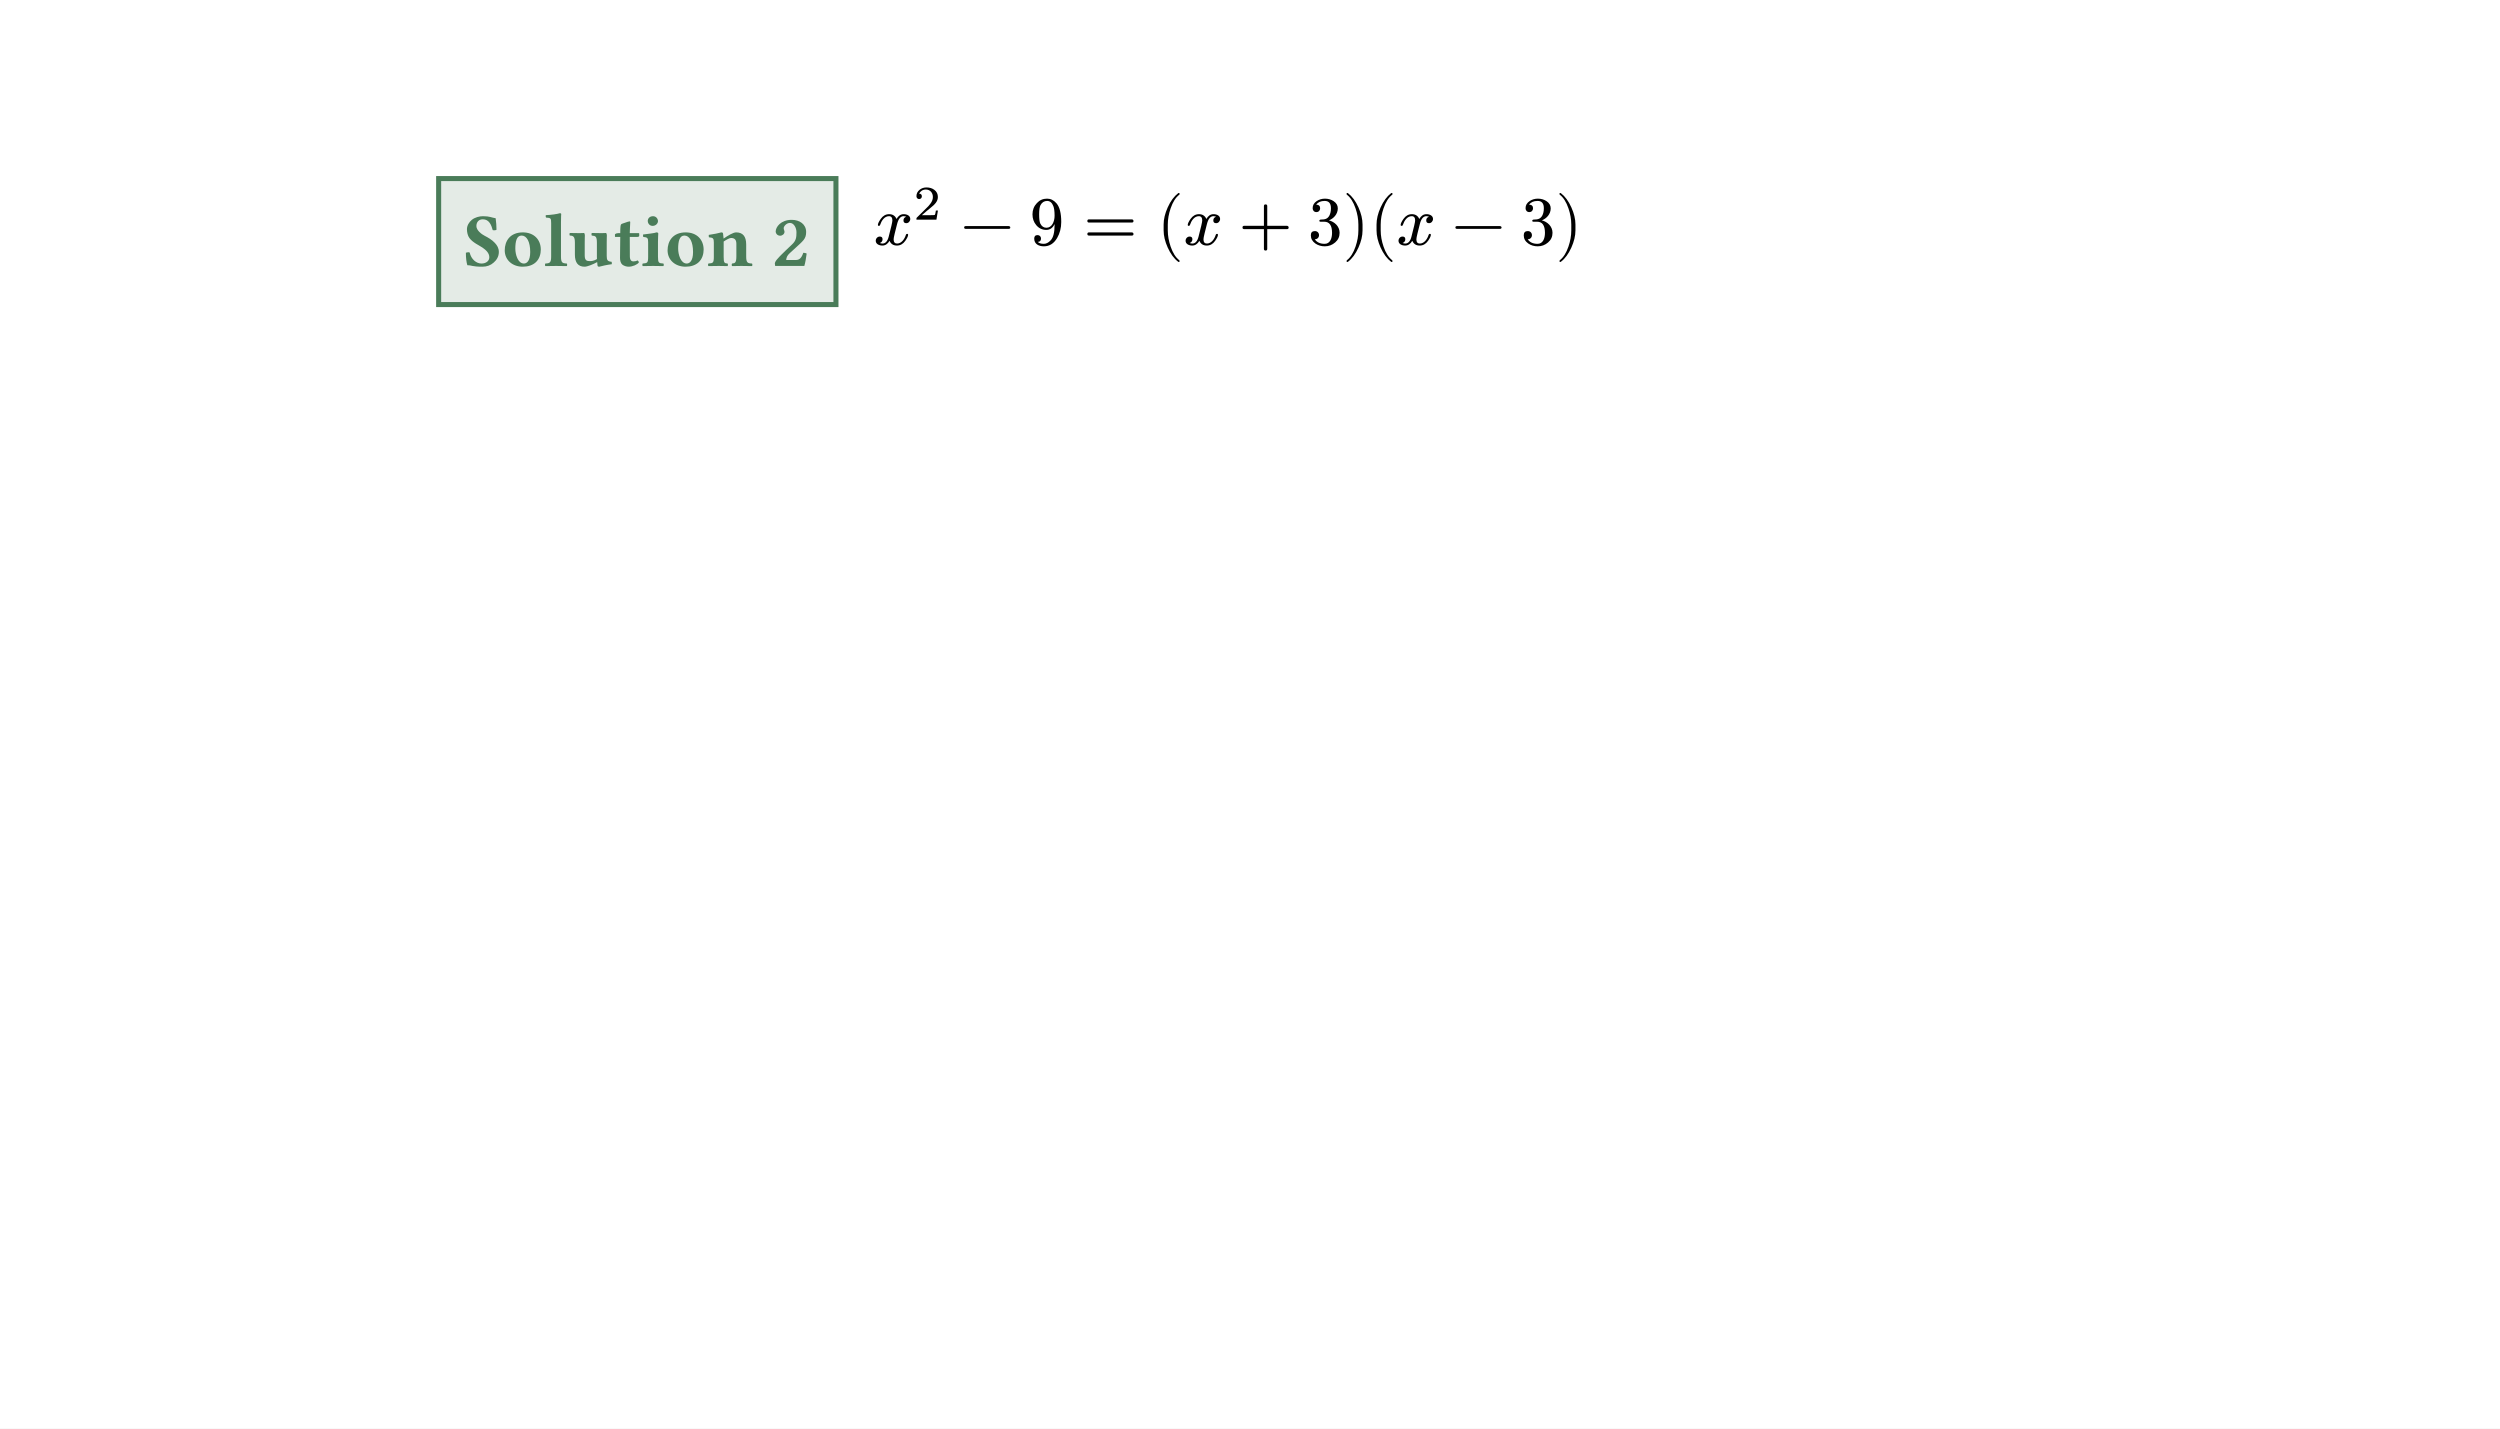
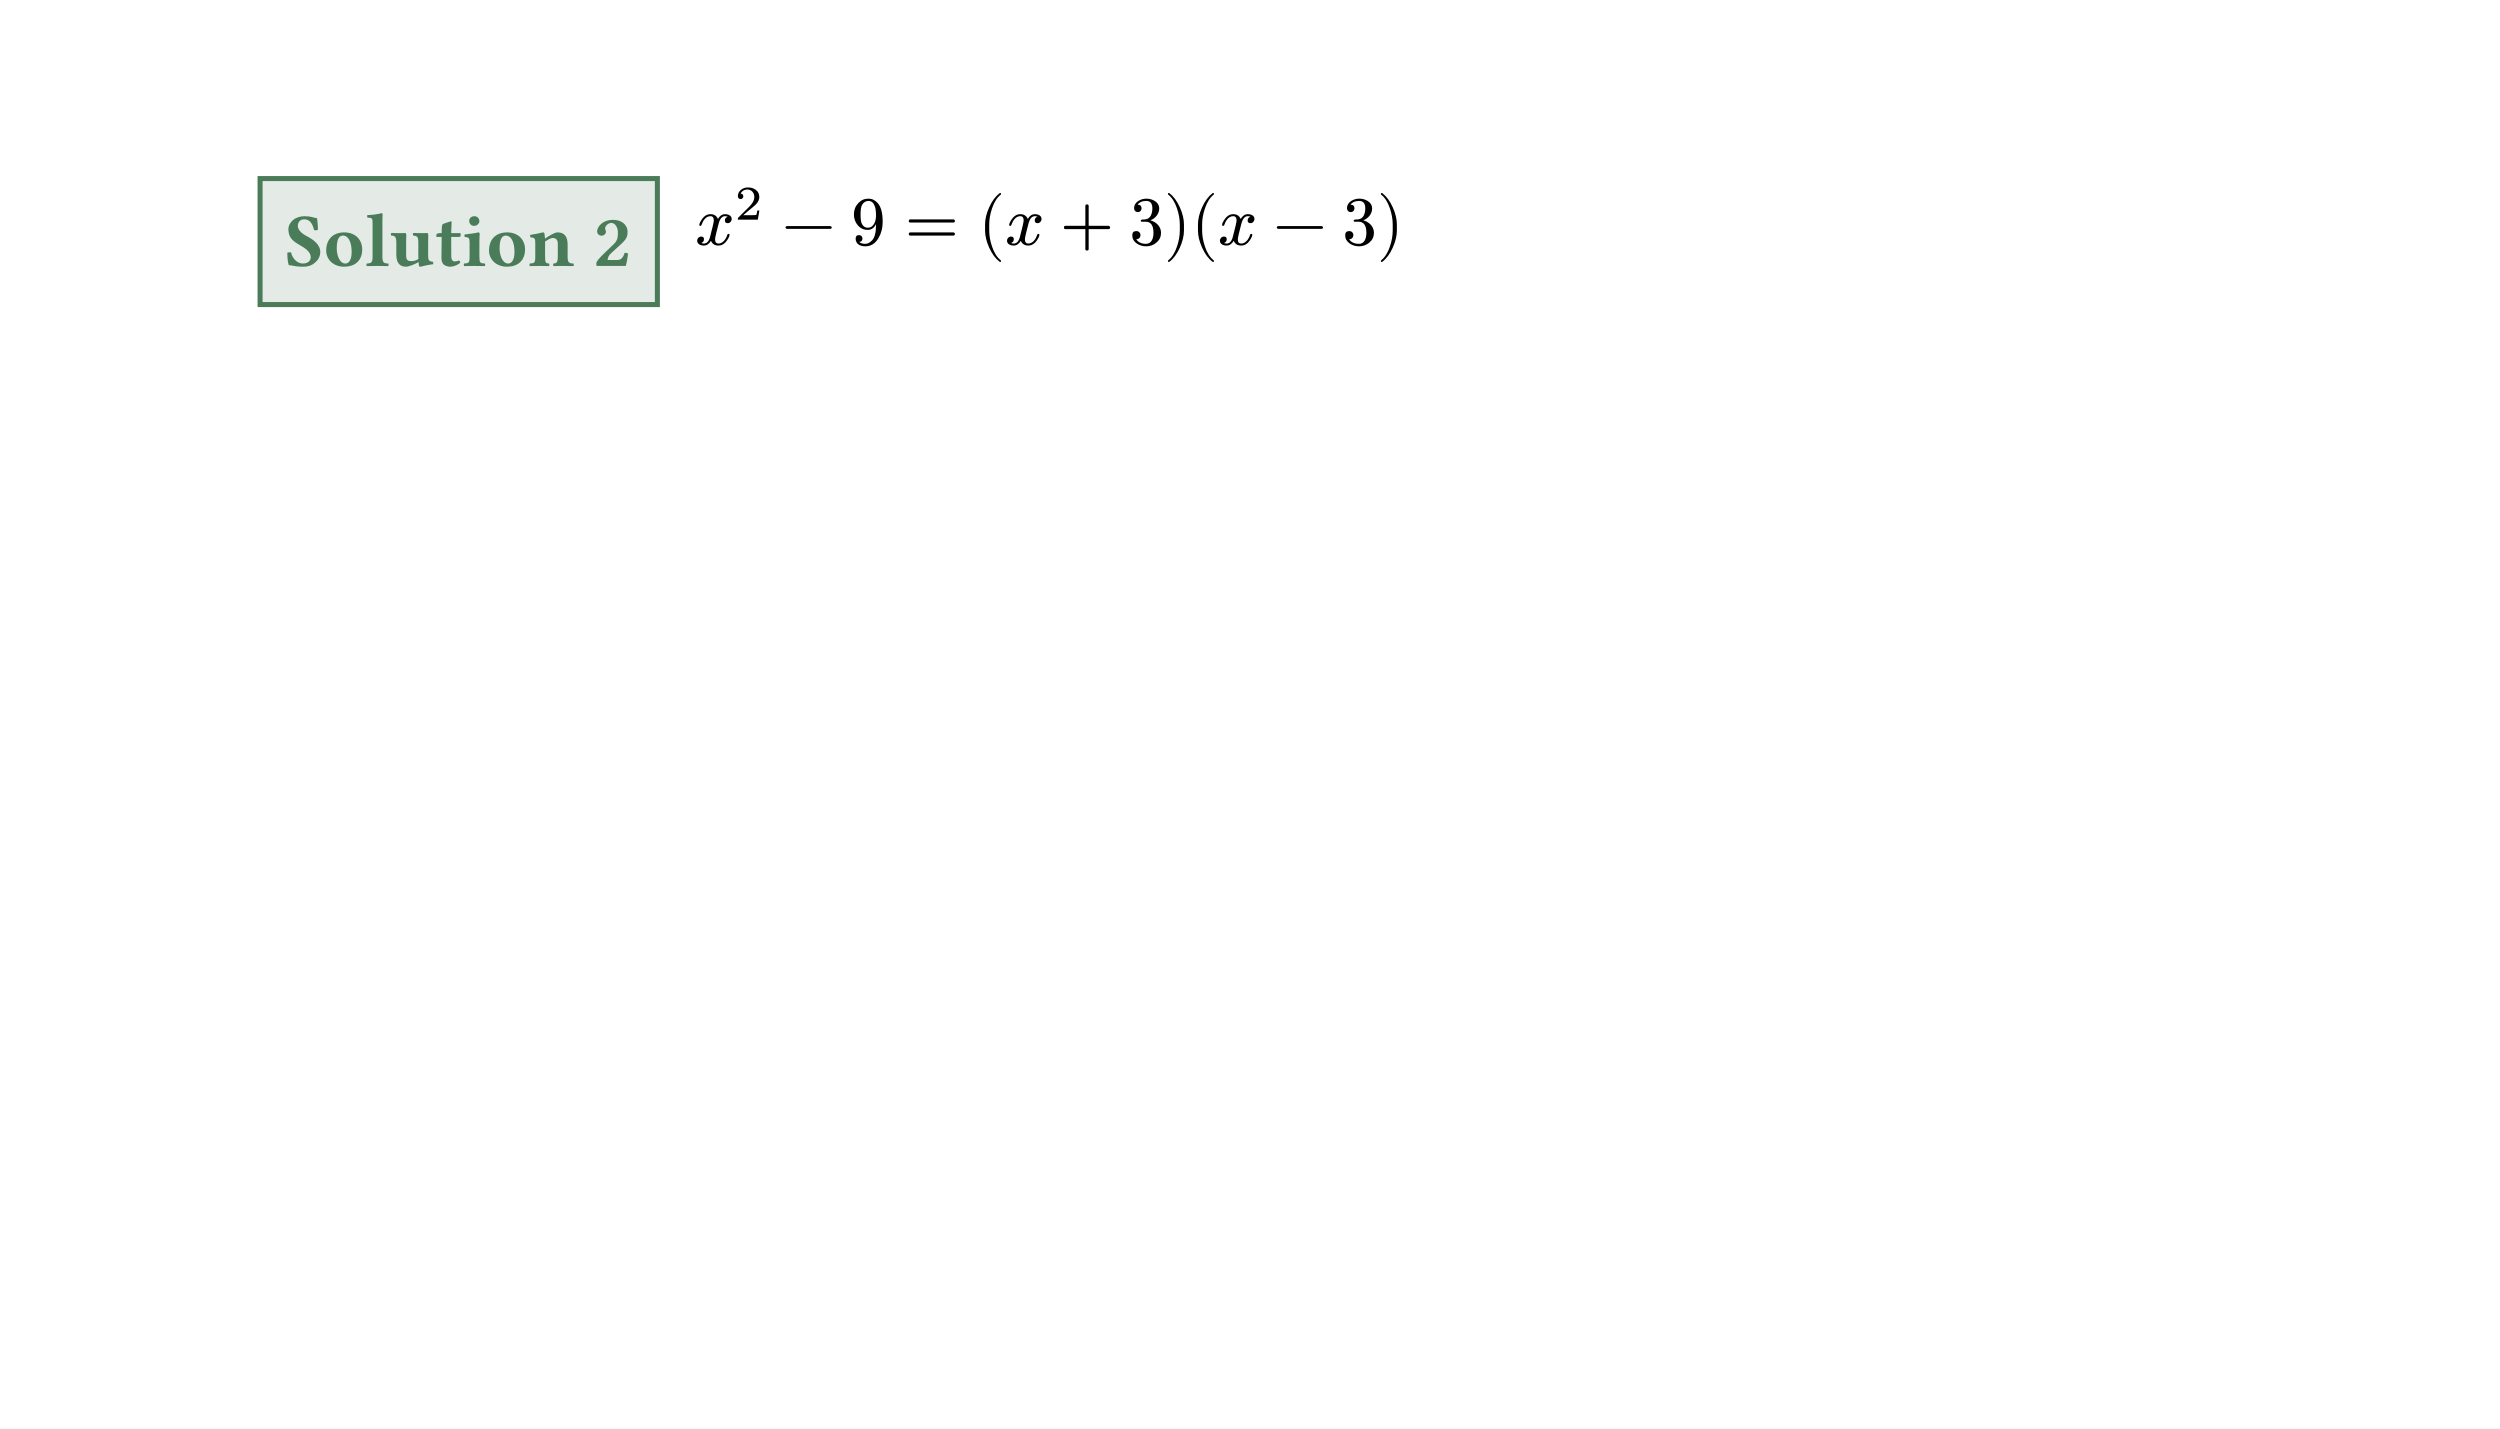
<svg xmlns="http://www.w3.org/2000/svg" xmlns:xlink="http://www.w3.org/1999/xlink" viewBox="0 0 396.85 226.772" width="396.85pt" height="226.772pt">
  <path fill="#ffffff" fill-rule="nonzero" d="M 0 0v 226.772h 396.85v -226.772Z " />
  <g transform="translate(28.34646 28.34646)">
-     <g transform="translate(41.284)">
+     <g transform="translate(12.93754)">
      <g>
        <path fill="#e4ebe6" fill-rule="nonzero" stroke="#4a7c59" stroke-width="0.8" stroke-linecap="butt" stroke-linejoin="miter" stroke-miterlimit="4" d="M 0 0v 20h 63.068v -20Z " />
        <g transform="matrix(1 0 0 -1 4 13.87)">
          <use xlink:href="#gA421F3DD5F2809E5ED8290B7EF6AAC43" x="0" y="0" fill="#4a7c59" fill-rule="nonzero" />
          <use xlink:href="#g482B6484D8169192ED302BC1FABC0EB8" x="6.048" y="0" fill="#4a7c59" fill-rule="nonzero" />
          <use xlink:href="#g966BE685B7523A33FA7C5091B1A7882" x="12.66" y="0" fill="#4a7c59" fill-rule="nonzero" />
          <use xlink:href="#gC76A03CC6B2F66C4058A56BA6A9EE20" x="16.56" y="0" fill="#4a7c59" fill-rule="nonzero" />
          <use xlink:href="#g3E13159425B4C5FA6BE9D46173183F7B" x="23.736" y="0" fill="#4a7c59" fill-rule="nonzero" />
          <use xlink:href="#g1094D23D321B642DA133CC49B1BA1EB9" x="28.032" y="0" fill="#4a7c59" fill-rule="nonzero" />
          <use xlink:href="#g482B6484D8169192ED302BC1FABC0EB8" x="31.896" y="0" fill="#4a7c59" fill-rule="nonzero" />
          <use xlink:href="#g3C2E9715FB9D690A986B8F0D57F3007C" x="38.508" y="0" fill="#4a7c59" fill-rule="nonzero" />
          <use xlink:href="#g6A6B3E3381055DAC4DAE42A1F0D08F9F" x="48.9" y="0" fill="#4a7c59" fill-rule="nonzero" />
        </g>
      </g>
    </g>
-     <g transform="translate(110.352)">
+     <g transform="translate(82.00554)">
      <g transform="matrix(1 0 0 -1 0 10.513)">
        <use xlink:href="#g7FDD4349A49914F62F30F23AE9794251" x="0" y="0" fill="#000000" fill-rule="nonzero" />
      </g>
      <g transform="matrix(1 0 0 -1 6.292 6.52)">
        <use xlink:href="#g25B224D96CA3F5CCC7E774117FEA026D" x="0" y="0" fill="#000000" fill-rule="nonzero" />
      </g>
      <g transform="matrix(1 0 0 -1 13.73374 10.513)">
        <use xlink:href="#g6CA3708905D5D56BD06755CEABD69DE1" x="0" y="0" fill="#000000" fill-rule="nonzero" />
      </g>
      <g transform="matrix(1 0 0 -1 24.73619 10.513)">
        <use xlink:href="#g38D01286548D526A8BD5E8724FB2369F" x="0" y="0" fill="#000000" fill-rule="nonzero" />
      </g>
      <g transform="matrix(1 0 0 -1 33.29174 10.513)">
        <use xlink:href="#g2389F7618E8CE27CC7151A1D8E5DEAD4" x="0" y="0" fill="#000000" fill-rule="nonzero" />
      </g>
      <g transform="matrix(1 0 0 -1 44.9053 10.513)">
        <use xlink:href="#g9C5E01F97914784D6046F24928CB3533" x="0" y="0" fill="#000000" fill-rule="nonzero" />
      </g>
      <g transform="matrix(1 0 0 -1 49.1843 10.513)">
        <use xlink:href="#g7FDD4349A49914F62F30F23AE9794251" x="0" y="0" fill="#000000" fill-rule="nonzero" />
      </g>
      <g transform="matrix(1 0 0 -1 57.92074 10.513)">
        <use xlink:href="#gDDD45F8C02017DD13480202EA2B099EF" x="0" y="0" fill="#000000" fill-rule="nonzero" />
      </g>
      <g transform="matrix(1 0 0 -1 68.92319 10.513)">
        <use xlink:href="#g93E2B88EAD8DFDF0BE4D6467DB923DB5" x="0" y="0" fill="#000000" fill-rule="nonzero" />
      </g>
      <g transform="matrix(1 0 0 -1 74.42319 10.513)">
        <use xlink:href="#g44903F1336FFA3AC82F2FDAECC383B22" x="0" y="0" fill="#000000" fill-rule="nonzero" />
      </g>
      <g transform="matrix(1 0 0 -1 78.70219 10.513)">
        <use xlink:href="#g9C5E01F97914784D6046F24928CB3533" x="0" y="0" fill="#000000" fill-rule="nonzero" />
      </g>
      <g transform="matrix(1 0 0 -1 82.98119 10.513)">
        <use xlink:href="#g7FDD4349A49914F62F30F23AE9794251" x="0" y="0" fill="#000000" fill-rule="nonzero" />
      </g>
      <g transform="matrix(1 0 0 -1 91.71763 10.513)">
        <use xlink:href="#g6CA3708905D5D56BD06755CEABD69DE1" x="0" y="0" fill="#000000" fill-rule="nonzero" />
      </g>
      <g transform="matrix(1 0 0 -1 102.7201 10.513)">
        <use xlink:href="#g93E2B88EAD8DFDF0BE4D6467DB923DB5" x="0" y="0" fill="#000000" fill-rule="nonzero" />
      </g>
      <g transform="matrix(1 0 0 -1 108.2201 10.513)">
        <use xlink:href="#g44903F1336FFA3AC82F2FDAECC383B22" x="0" y="0" fill="#000000" fill-rule="nonzero" />
      </g>
    </g>
  </g>
  <defs>
    <symbol id="gA421F3DD5F2809E5ED8290B7EF6AAC43" overflow="visible">
      <path d="M 0 0m 5.052 7.572c -0.66 0.096 -0.912 0.324 -2.028 0.324c -0.54 0 -1.248 -0.168 -1.752 -0.576c -0.444 -0.36 -0.78 -0.912 -0.78 -1.5c 0 -0.456 0.12 -1.032 0.396 -1.392c 0.552 -0.744 1.548 -1.152 2.064 -1.512c 0.552 -0.384 1.092 -0.864 1.092 -1.536c 0 -0.588 -0.516 -0.996 -1.248 -0.996c -0.804 0 -1.632 0.66 -1.872 1.752c -0.192 0.072 -0.384 0.024 -0.564 -0.024c -0.012 0 -0.024 -0.012 -0.036 -0.012c 0 -0.9 0.096 -1.536 0.228 -1.98c 0.684 0 0.72 -0.24 2.376 -0.24c 0.732 0 1.32 0.216 1.812 0.66c 0.432 0.372 0.816 0.924 0.816 1.668c 0 0.624 -0.264 1.044 -0.624 1.44c -0.468 0.516 -1.14 0.888 -1.608 1.128c -0.48 0.24 -1.332 0.864 -1.332 1.548c 0 0.672 0.408 1.08 1.02 1.08c 1.02 0 1.356 -0.924 1.572 -1.716c 0.168 -0.048 0.468 -0.048 0.6 0.06c 0 0.636 -0.048 1.128 -0.132 1.824Z " />
    </symbol>
    <symbol id="g482B6484D8169192ED302BC1FABC0EB8" overflow="visible">
      <path d="M 0 0m 0.444 2.484c 0 -1.572 1.248 -2.604 2.856 -2.604c 0.852 0 1.56 0.24 2.052 0.684c 0.612 0.54 0.816 1.356 0.816 2.028c 0 1.572 -1.068 2.736 -2.856 2.736c -0.996 0 -1.74 -0.348 -2.208 -0.888c -0.456 -0.528 -0.66 -1.248 -0.66 -1.956Z m 2.676 2.34c 0.816 0 1.368 -0.972 1.368 -2.616c 0 -1.44 -0.564 -1.824 -0.996 -1.824c -0.984 0 -1.368 1.476 -1.368 2.364c 0 1.104 0.192 2.076 0.996 2.076Z " />
    </symbol>
    <symbol id="g966BE685B7523A33FA7C5091B1A7882" overflow="visible">
      <path d="M 0 0m 1.2 1.524c 0 -0.996 -0.192 -1.104 -0.924 -1.14c -0.072 -0.072 -0.072 -0.336 0 -0.408c 0.504 0.012 1.044 0.024 1.704 0.024c 0.66 0 1.188 -0.012 1.704 -0.024c 0.072 0.072 0.072 0.336 0 0.408c -0.732 0.036 -0.924 0.144 -0.924 1.14v 5.472c 0 0.78 0.036 1.224 0.036 1.224c 0 0.108 -0.084 0.156 -0.192 0.156c -0.444 -0.144 -1.404 -0.276 -2.256 -0.312c -0.036 -0.144 -0.024 -0.276 0.036 -0.384c 0.756 -0.06 0.816 -0.072 0.816 -0.9Z " />
    </symbol>
    <symbol id="gC76A03CC6B2F66C4058A56BA6A9EE20" overflow="visible">
      <path d="M 0 0m 6.12 1.596v 2.076c 0 1.008 0.024 0.864 0.024 1.152c 0 0.204 -0.048 0.336 -0.12 0.408c -0.216 -0.012 -0.456 -0.024 -0.684 -0.024c -0.336 0 -1.116 0.012 -1.584 0.024c -0.072 -0.072 -0.072 -0.336 0 -0.408c 0.612 -0.06 0.804 -0.144 0.804 -1.152v -2.22c 0 -0.12 0 -0.24 0.012 -0.36c -0.492 -0.3 -0.888 -0.324 -1.104 -0.324c -0.48 0 -0.84 0.06 -0.84 0.9v 2.004c 0 1.008 0.024 0.864 0.024 1.152c 0 0.204 -0.048 0.336 -0.12 0.408c -0.216 -0.012 -0.468 -0.024 -0.684 -0.024c -0.612 0 -1.068 0.012 -1.584 0.024c -0.072 -0.072 -0.072 -0.336 0 -0.408c 0.552 -0.024 0.804 -0.144 0.804 -1.152v -1.872c 0 -1.272 0.504 -1.92 1.536 -1.92c 0.432 0 1.308 0.348 2.004 0.732c 0.024 -0.3 0.048 -0.528 0.048 -0.528c 0.012 -0.144 0.108 -0.204 0.276 -0.204c 0.444 0.12 1.164 0.288 1.992 0.396c 0.024 0.072 0 0.312 -0.024 0.384c -0.648 0.06 -0.78 0.252 -0.78 0.936Z " />
    </symbol>
    <symbol id="g3E13159425B4C5FA6BE9D46173183F7B" overflow="visible">
      <path d="M 0 0m 0.756 5.208c -0.168 0 -0.348 -0.048 -0.504 -0.18v -0.348c 0 -0.06 0.012 -0.072 0.06 -0.072h 0.78c -0.024 -1.212 -0.036 -2.748 -0.036 -3.348c 0 -0.42 0.108 -0.828 0.36 -1.044c 0.276 -0.228 0.708 -0.336 0.996 -0.336c 0.66 0 1.392 0.336 1.632 0.672c 0 0.144 -0.072 0.216 -0.216 0.336c -0.156 -0.12 -0.456 -0.168 -0.684 -0.168c -0.264 0 -0.528 0.204 -0.528 0.804c 0 0.6 -0.012 1.884 -0.012 3.084h 1.212c 0.12 0 0.288 0.048 0.288 0.156v 0.372c 0 0.048 -0.036 0.072 -0.096 0.072h -1.404l 0.012 0.408c 0.024 0.804 0.06 1.356 0.06 1.356c 0 0.072 -0.036 0.108 -0.096 0.108c -0.084 0 -0.528 -0.132 -0.72 -0.216c -0.204 -0.084 -0.552 -0.156 -0.636 -0.264c -0.084 -0.108 -0.132 -0.432 -0.132 -1.392Z " />
    </symbol>
    <symbol id="g1094D23D321B642DA133CC49B1BA1EB9" overflow="visible">
      <path d="M 0 0m 2.784 1.464v 2.388c 0 0.6 0.048 1.272 0.048 1.272c 0 0.132 -0.108 0.204 -0.276 0.204c -0.336 -0.132 -1.308 -0.228 -2.136 -0.336c -0.024 -0.072 0 -0.312 0.024 -0.384c 0.66 -0.06 0.78 -0.156 0.78 -0.84v -2.304c 0 -0.996 -0.132 -1.02 -0.864 -1.08c -0.072 -0.072 -0.072 -0.336 0 -0.408c 0.504 0.012 1.008 0.024 1.644 0.024c 0.636 0 1.128 -0.012 1.644 -0.024c 0.072 0.072 0.072 0.336 0 0.408c -0.732 0.048 -0.864 0.084 -0.864 1.08Z m -1.62 5.688c 0 -0.396 0.288 -0.792 0.768 -0.792c 0.54 0 0.852 0.432 0.852 0.744c 0 0.36 -0.276 0.792 -0.78 0.792c -0.564 0 -0.84 -0.384 -0.84 -0.744Z " />
    </symbol>
    <symbol id="g3C2E9715FB9D690A986B8F0D57F3007C" overflow="visible">
      <path d="M 0 0m 2.736 1.464v 2.412c 0.48 0.324 0.96 0.564 1.176 0.564c 0.48 0 0.84 -0.216 0.84 -0.9v -2.004c 0 -1.008 -0.192 -1.116 -0.684 -1.152c -0.072 -0.072 -0.072 -0.336 0 -0.408c 0.504 0.012 0.888 0.024 1.464 0.024c 0.66 0 1.188 -0.012 1.704 -0.024c 0.072 0.072 0.072 0.336 0 0.408c -0.732 0.036 -0.924 0.144 -0.924 1.152v 1.872c 0 1.32 -0.564 1.92 -1.596 1.92c -0.48 0 -1.332 -0.528 -1.992 -0.984c -0.036 0.42 -0.084 0.78 -0.084 0.78c -0.012 0.144 -0.108 0.204 -0.276 0.204c -0.444 -0.12 -1.164 -0.288 -1.992 -0.396c -0.024 -0.072 0 -0.312 0.024 -0.384c 0.66 -0.06 0.78 -0.156 0.78 -0.84v -2.244c 0 -0.996 -0.132 -1.02 -0.864 -1.08c -0.072 -0.072 -0.072 -0.336 0 -0.408c 0.504 0.012 1.008 0.024 1.644 0.024c 0.552 0 0.888 -0.012 1.404 -0.024c 0.072 0.072 0.072 0.336 0 0.408c -0.504 0.048 -0.624 0.084 -0.624 1.08Z " />
    </symbol>
    <symbol id="g6A6B3E3381055DAC4DAE42A1F0D08F9F" overflow="visible">
      <path d="M 0 0m 0.6 5.448c 0 -0.3 0.276 -0.648 0.708 -0.648c 0.348 0 0.696 0.264 0.696 0.636c 0 0.06 -0.024 0.144 -0.06 0.252c -0.036 0.084 -0.072 0.18 -0.072 0.312c 0 0.276 0.42 0.828 0.996 0.828c 0.612 0 1.032 -0.756 1.032 -1.476c 0 -0.804 -0.048 -1.32 -0.684 -1.92l -1.02 -0.972c -1.488 -1.416 -1.692 -1.752 -1.728 -2.076l 0.048 -0.384h 4.632c 0.144 0.456 0.288 1.284 0.372 1.968c -0.156 0.072 -0.264 0.12 -0.54 0.12c -0.264 -0.816 -0.612 -1.14 -1.152 -1.14h -1.56c 0.036 0.384 0.156 0.708 0.552 1.068l 0.708 0.648c 1.428 1.32 1.908 1.608 1.908 2.724c 0 1.248 -1.056 1.932 -2.292 1.932c -1.716 0 -2.544 -1.128 -2.544 -1.872Z " />
    </symbol>
    <symbol id="g7FDD4349A49914F62F30F23AE9794251" overflow="visible">
      <path d="M 0 0m 5.797 4.103c 0 0.506 -0.495 0.759 -1.045 0.759c -0.473 0 -0.847 -0.253 -1.133 -0.759c -0.231 0.506 -0.616 0.759 -1.177 0.759c -0.539 0 -0.979 -0.253 -1.331 -0.748c -0.297 -0.429 -0.451 -0.748 -0.451 -0.957c 0 -0.099 0.055 -0.154 0.165 -0.154c 0.099 0 0.165 0.055 0.187 0.154c 0.209 0.638 0.671 1.386 1.408 1.386c 0.363 0 0.539 -0.231 0.539 -0.682c 0 -0.231 -0.198 -1.089 -0.583 -2.563c -0.187 -0.737 -0.517 -1.1 -0.99 -1.1c -0.154 0 -0.297 0.033 -0.418 0.088c 0.286 0.11 0.429 0.308 0.429 0.594c 0 0.286 -0.143 0.429 -0.44 0.429c -0.363 0 -0.638 -0.308 -0.638 -0.671c 0 -0.506 0.517 -0.759 1.056 -0.759c 0.462 0 0.836 0.253 1.133 0.759c 0.209 -0.506 0.605 -0.759 1.177 -0.759c 0.528 0 0.968 0.253 1.32 0.748c 0.297 0.429 0.451 0.748 0.451 0.957c 0 0.099 -0.055 0.154 -0.165 0.154c -0.099 0 -0.154 -0.055 -0.187 -0.154c -0.187 -0.627 -0.682 -1.386 -1.397 -1.386c -0.363 0 -0.55 0.22 -0.55 0.671c 0 0.143 0.055 0.451 0.176 0.946l 0.374 1.485c 0.209 0.825 0.55 1.243 1.034 1.243c 0.154 0 0.297 -0.033 0.418 -0.088c -0.297 -0.099 -0.44 -0.297 -0.44 -0.594c 0 -0.286 0.154 -0.429 0.451 -0.429c 0.352 0 0.627 0.319 0.627 0.671Z " />
    </symbol>
    <symbol id="g25B224D96CA3F5CCC7E774117FEA026D" overflow="visible">
      <path d="M 0 0m 0.916 3.265c 0.246 0 0.431 0.185 0.431 0.431c 0 0.277 -0.146 0.423 -0.431 0.431c 0.169 0.362 0.554 0.654 1.055 0.654c 0.678 0 1.124 -0.508 1.124 -1.186c 0 -0.37 -0.131 -0.724 -0.4 -1.07c -0.131 -0.177 -0.231 -0.3 -0.3 -0.37l -1.825 -1.81c -0.1 -0.092 -0.085 -0.116 -0.085 -0.346h 3.172l 0.239 1.448h -0.323c -0.054 -0.408 -0.116 -0.647 -0.185 -0.701c -0.038 -0.023 -0.277 -0.038 -0.732 -0.038h -1.309c 0.516 0.454 0.993 0.862 1.448 1.224c 0.346 0.27 0.593 0.508 0.747 0.716c 0.231 0.3 0.346 0.616 0.346 0.947c 0 0.477 -0.185 0.855 -0.562 1.132c -0.331 0.254 -0.747 0.385 -1.24 0.385c -0.423 0 -0.785 -0.123 -1.101 -0.37c -0.331 -0.27 -0.5 -0.608 -0.5 -1.024c 0 -0.262 0.193 -0.454 0.431 -0.454Z " />
    </symbol>
    <symbol id="g6CA3708905D5D56BD06755CEABD69DE1" overflow="visible">
      <path d="M 0 0m 7.678 2.97h -6.798c -0.176 0 -0.264 -0.077 -0.264 -0.22c 0 -0.143 0.088 -0.22 0.264 -0.22h 6.798c 0.176 0 0.264 0.077 0.264 0.22c 0 0.132 -0.132 0.22 -0.264 0.22Z " />
    </symbol>
    <symbol id="g38D01286548D526A8BD5E8724FB2369F" overflow="visible">
      <path d="M 0 0m 1.276 1.54c -0.363 0 -0.539 -0.187 -0.539 -0.561c 0 -0.825 0.671 -1.221 1.54 -1.221c 0.88 0 1.584 0.44 2.101 1.331c 0.429 0.737 0.649 1.584 0.649 2.53c 0 1.397 -0.253 2.387 -0.759 2.97c -0.429 0.495 -0.924 0.737 -1.485 0.737c -0.649 0 -1.188 -0.231 -1.617 -0.704c -0.473 -0.495 -0.704 -1.089 -0.704 -1.782c 0 -0.671 0.198 -1.243 0.594 -1.716c 0.418 -0.506 0.957 -0.759 1.606 -0.759c 0.572 0 1.012 0.308 1.309 0.924v -0.143c 0 -1.199 -0.209 -2.013 -0.638 -2.453c -0.341 -0.363 -0.704 -0.539 -1.067 -0.539c -0.44 0 -0.759 0.099 -0.968 0.308c 0.341 0 0.517 0.198 0.517 0.539c 0 0.308 -0.231 0.539 -0.539 0.539Z m 1.397 1.166c -0.429 0 -0.748 0.22 -0.968 0.66c -0.121 0.253 -0.187 0.748 -0.187 1.463c 0 0.715 0.077 1.199 0.22 1.474c 0.242 0.44 0.594 0.66 1.045 0.66c 0.451 0 0.781 -0.275 0.99 -0.825c 0.121 -0.297 0.198 -0.803 0.198 -1.518c 0 -0.957 -0.429 -1.914 -1.298 -1.914Z " />
    </symbol>
    <symbol id="g2389F7618E8CE27CC7151A1D8E5DEAD4" overflow="visible">
      <path d="M 0 0m 7.678 4.037h -6.798c -0.176 0 -0.264 -0.088 -0.264 -0.253c 0 -0.165 0.088 -0.253 0.264 -0.253h 6.798c 0.176 0 0.264 0.088 0.264 0.253c 0 0.132 -0.121 0.253 -0.264 0.253Z m 0 -2.068h -6.798c -0.176 0 -0.264 -0.088 -0.264 -0.253c 0 -0.165 0.088 -0.253 0.264 -0.253h 6.798c 0.176 0 0.264 0.088 0.264 0.253c 0 0.143 -0.121 0.253 -0.264 0.253Z " />
    </symbol>
    <symbol id="g9C5E01F97914784D6046F24928CB3533" overflow="visible">
      <path d="M 0 0m 3.498 -2.728c 0.099 0 0.154 0.055 0.154 0.154c 0 0.033 -0.022 0.077 -0.055 0.121c -0.572 0.44 -1.034 1.166 -1.375 2.167c -0.297 0.869 -0.451 1.727 -0.451 2.574v 0.924c 0 0.847 0.154 1.705 0.451 2.574c 0.341 1.001 0.803 1.727 1.375 2.167c 0.033 0.033 0.055 0.077 0.055 0.121c 0 0.099 -0.055 0.154 -0.154 0.154c -0.011 0 -0.044 -0.011 -0.077 -0.033c -0.66 -0.506 -1.21 -1.254 -1.661 -2.255c -0.429 -0.957 -0.649 -1.859 -0.649 -2.728v -0.924c 0 -0.869 0.22 -1.771 0.649 -2.728c 0.451 -1.001 1.001 -1.749 1.661 -2.255c 0.033 -0.022 0.066 -0.033 0.077 -0.033Z " />
    </symbol>
    <symbol id="gDDD45F8C02017DD13480202EA2B099EF" overflow="visible">
      <path d="M 0 0m 7.678 3.014h -3.135v 3.135c 0 0.176 -0.088 0.264 -0.264 0.264c -0.176 0 -0.264 -0.088 -0.264 -0.264v -3.135h -3.135c -0.176 0 -0.264 -0.088 -0.264 -0.264c 0 -0.176 0.088 -0.264 0.264 -0.264h 3.135v -3.135c 0 -0.176 0.088 -0.264 0.264 -0.264c 0.176 0 0.264 0.088 0.264 0.264v 3.135h 3.135c 0.176 0 0.264 0.088 0.264 0.264c 0 0.143 -0.121 0.264 -0.264 0.264Z " />
    </symbol>
    <symbol id="g93E2B88EAD8DFDF0BE4D6467DB923DB5" overflow="visible">
      <path d="M 0 0m 3.333 3.883c 0.726 0.275 1.408 0.968 1.408 1.903c 0 0.473 -0.231 0.858 -0.682 1.155c -0.396 0.253 -0.847 0.385 -1.353 0.385c -0.495 0 -0.924 -0.132 -1.309 -0.385c -0.429 -0.286 -0.649 -0.66 -0.649 -1.133c 0 -0.363 0.242 -0.616 0.594 -0.616c 0.352 0 0.594 0.253 0.594 0.605c 0 0.363 -0.209 0.561 -0.627 0.583c 0.286 0.385 0.737 0.583 1.353 0.583c 0.66 0 0.99 -0.385 0.99 -1.166c 0 -0.462 -0.088 -0.847 -0.253 -1.166c -0.297 -0.528 -0.704 -0.627 -1.386 -0.627c -0.132 -0.022 -0.198 -0.077 -0.198 -0.176c 0 -0.165 0.077 -0.165 0.297 -0.165h 0.473c 0.825 0 1.243 -0.583 1.243 -1.76c 0 -0.935 -0.341 -1.749 -1.177 -1.749c -0.715 0 -1.243 0.242 -1.562 0.726c 0.385 -0.011 0.671 0.275 0.671 0.649c 0 0.374 -0.275 0.649 -0.649 0.649c -0.429 0 -0.649 -0.22 -0.649 -0.671c 0 -0.539 0.242 -0.968 0.726 -1.309c 0.429 -0.297 0.935 -0.44 1.496 -0.44c 0.627 0 1.166 0.209 1.639 0.616c 0.473 0.407 0.704 0.913 0.704 1.529c 0 1.034 -0.814 1.749 -1.694 1.98Z " />
    </symbol>
    <symbol id="g44903F1336FFA3AC82F2FDAECC383B22" overflow="visible">
      <path d="M 0 0m 0.858 -2.695c 0.66 0.506 1.21 1.254 1.661 2.255c 0.429 0.957 0.649 1.859 0.649 2.728v 0.924c 0 0.869 -0.22 1.771 -0.649 2.728c -0.451 1.001 -1.001 1.749 -1.661 2.255c -0.033 0.022 -0.066 0.033 -0.077 0.033c -0.099 0 -0.154 -0.055 -0.154 -0.154c 0 -0.044 0.022 -0.088 0.055 -0.121c 0.572 -0.44 1.034 -1.166 1.375 -2.167c 0.297 -0.869 0.451 -1.727 0.451 -2.574v -0.924c 0 -0.847 -0.154 -1.705 -0.451 -2.574c -0.341 -1.001 -0.803 -1.727 -1.375 -2.167c -0.033 -0.044 -0.055 -0.088 -0.055 -0.121c 0 -0.099 0.055 -0.154 0.154 -0.154c 0.011 0 0.044 0.011 0.077 0.033Z " />
    </symbol>
  </defs>
</svg>
